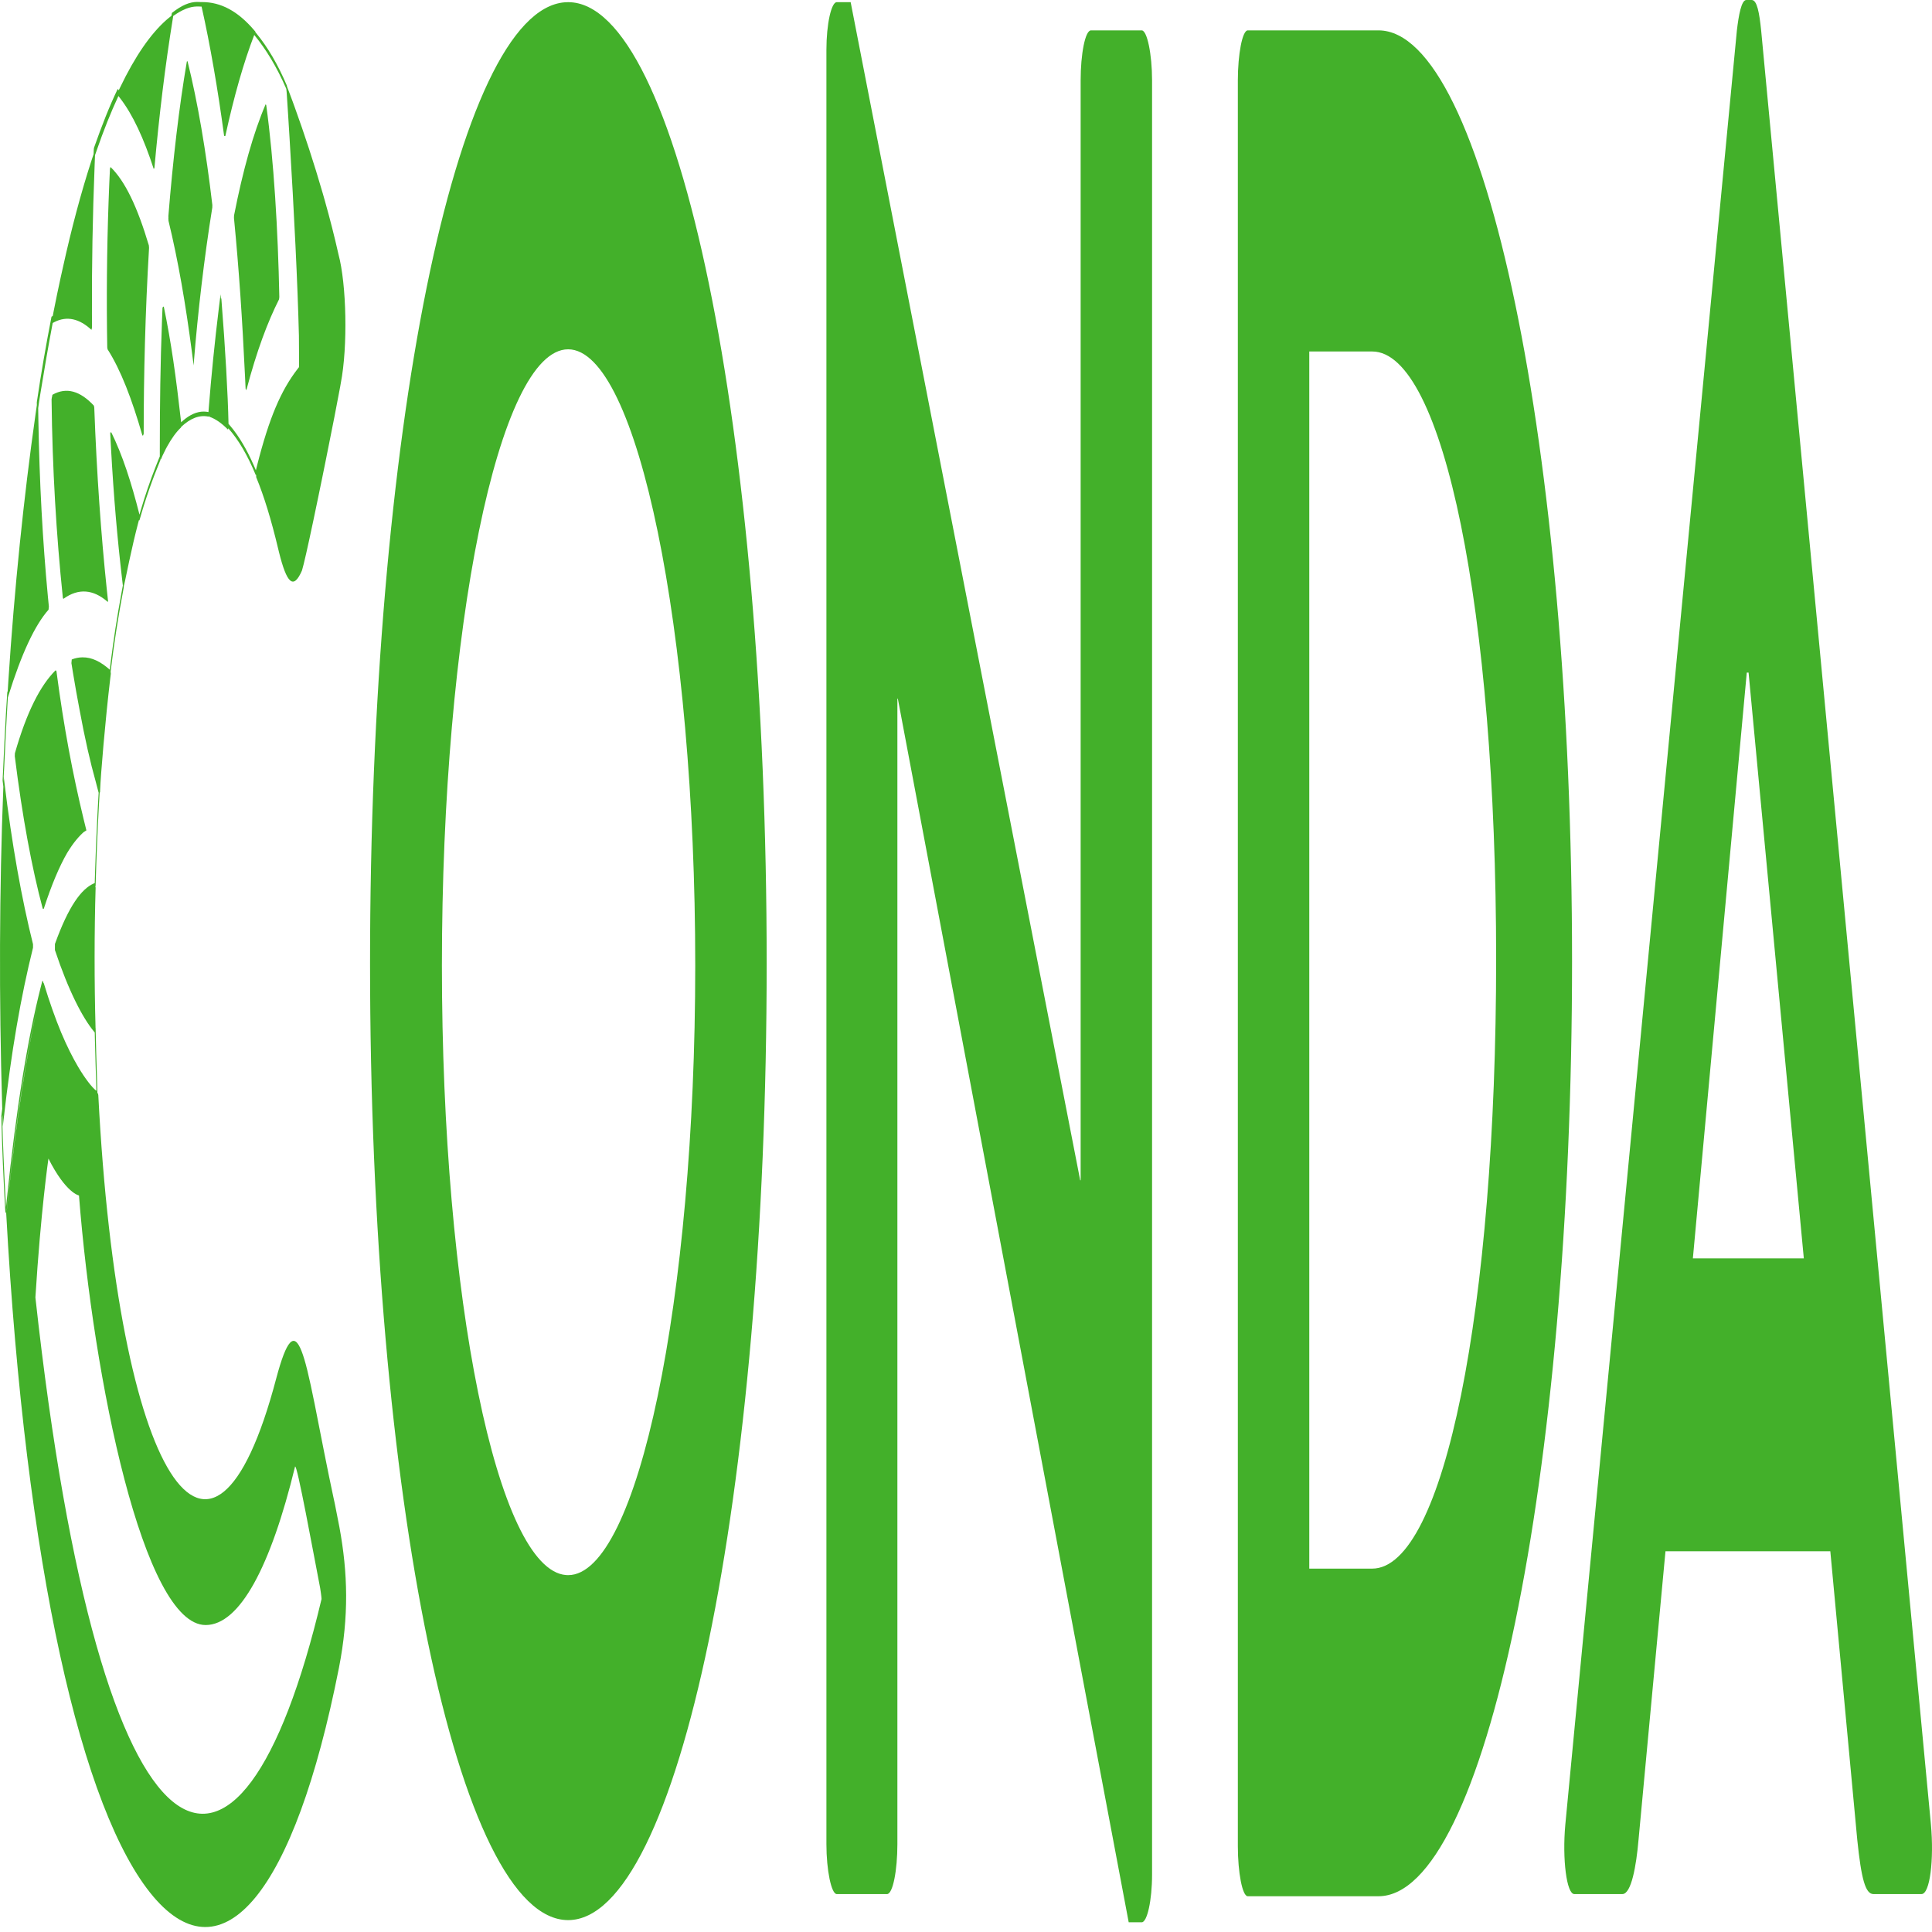
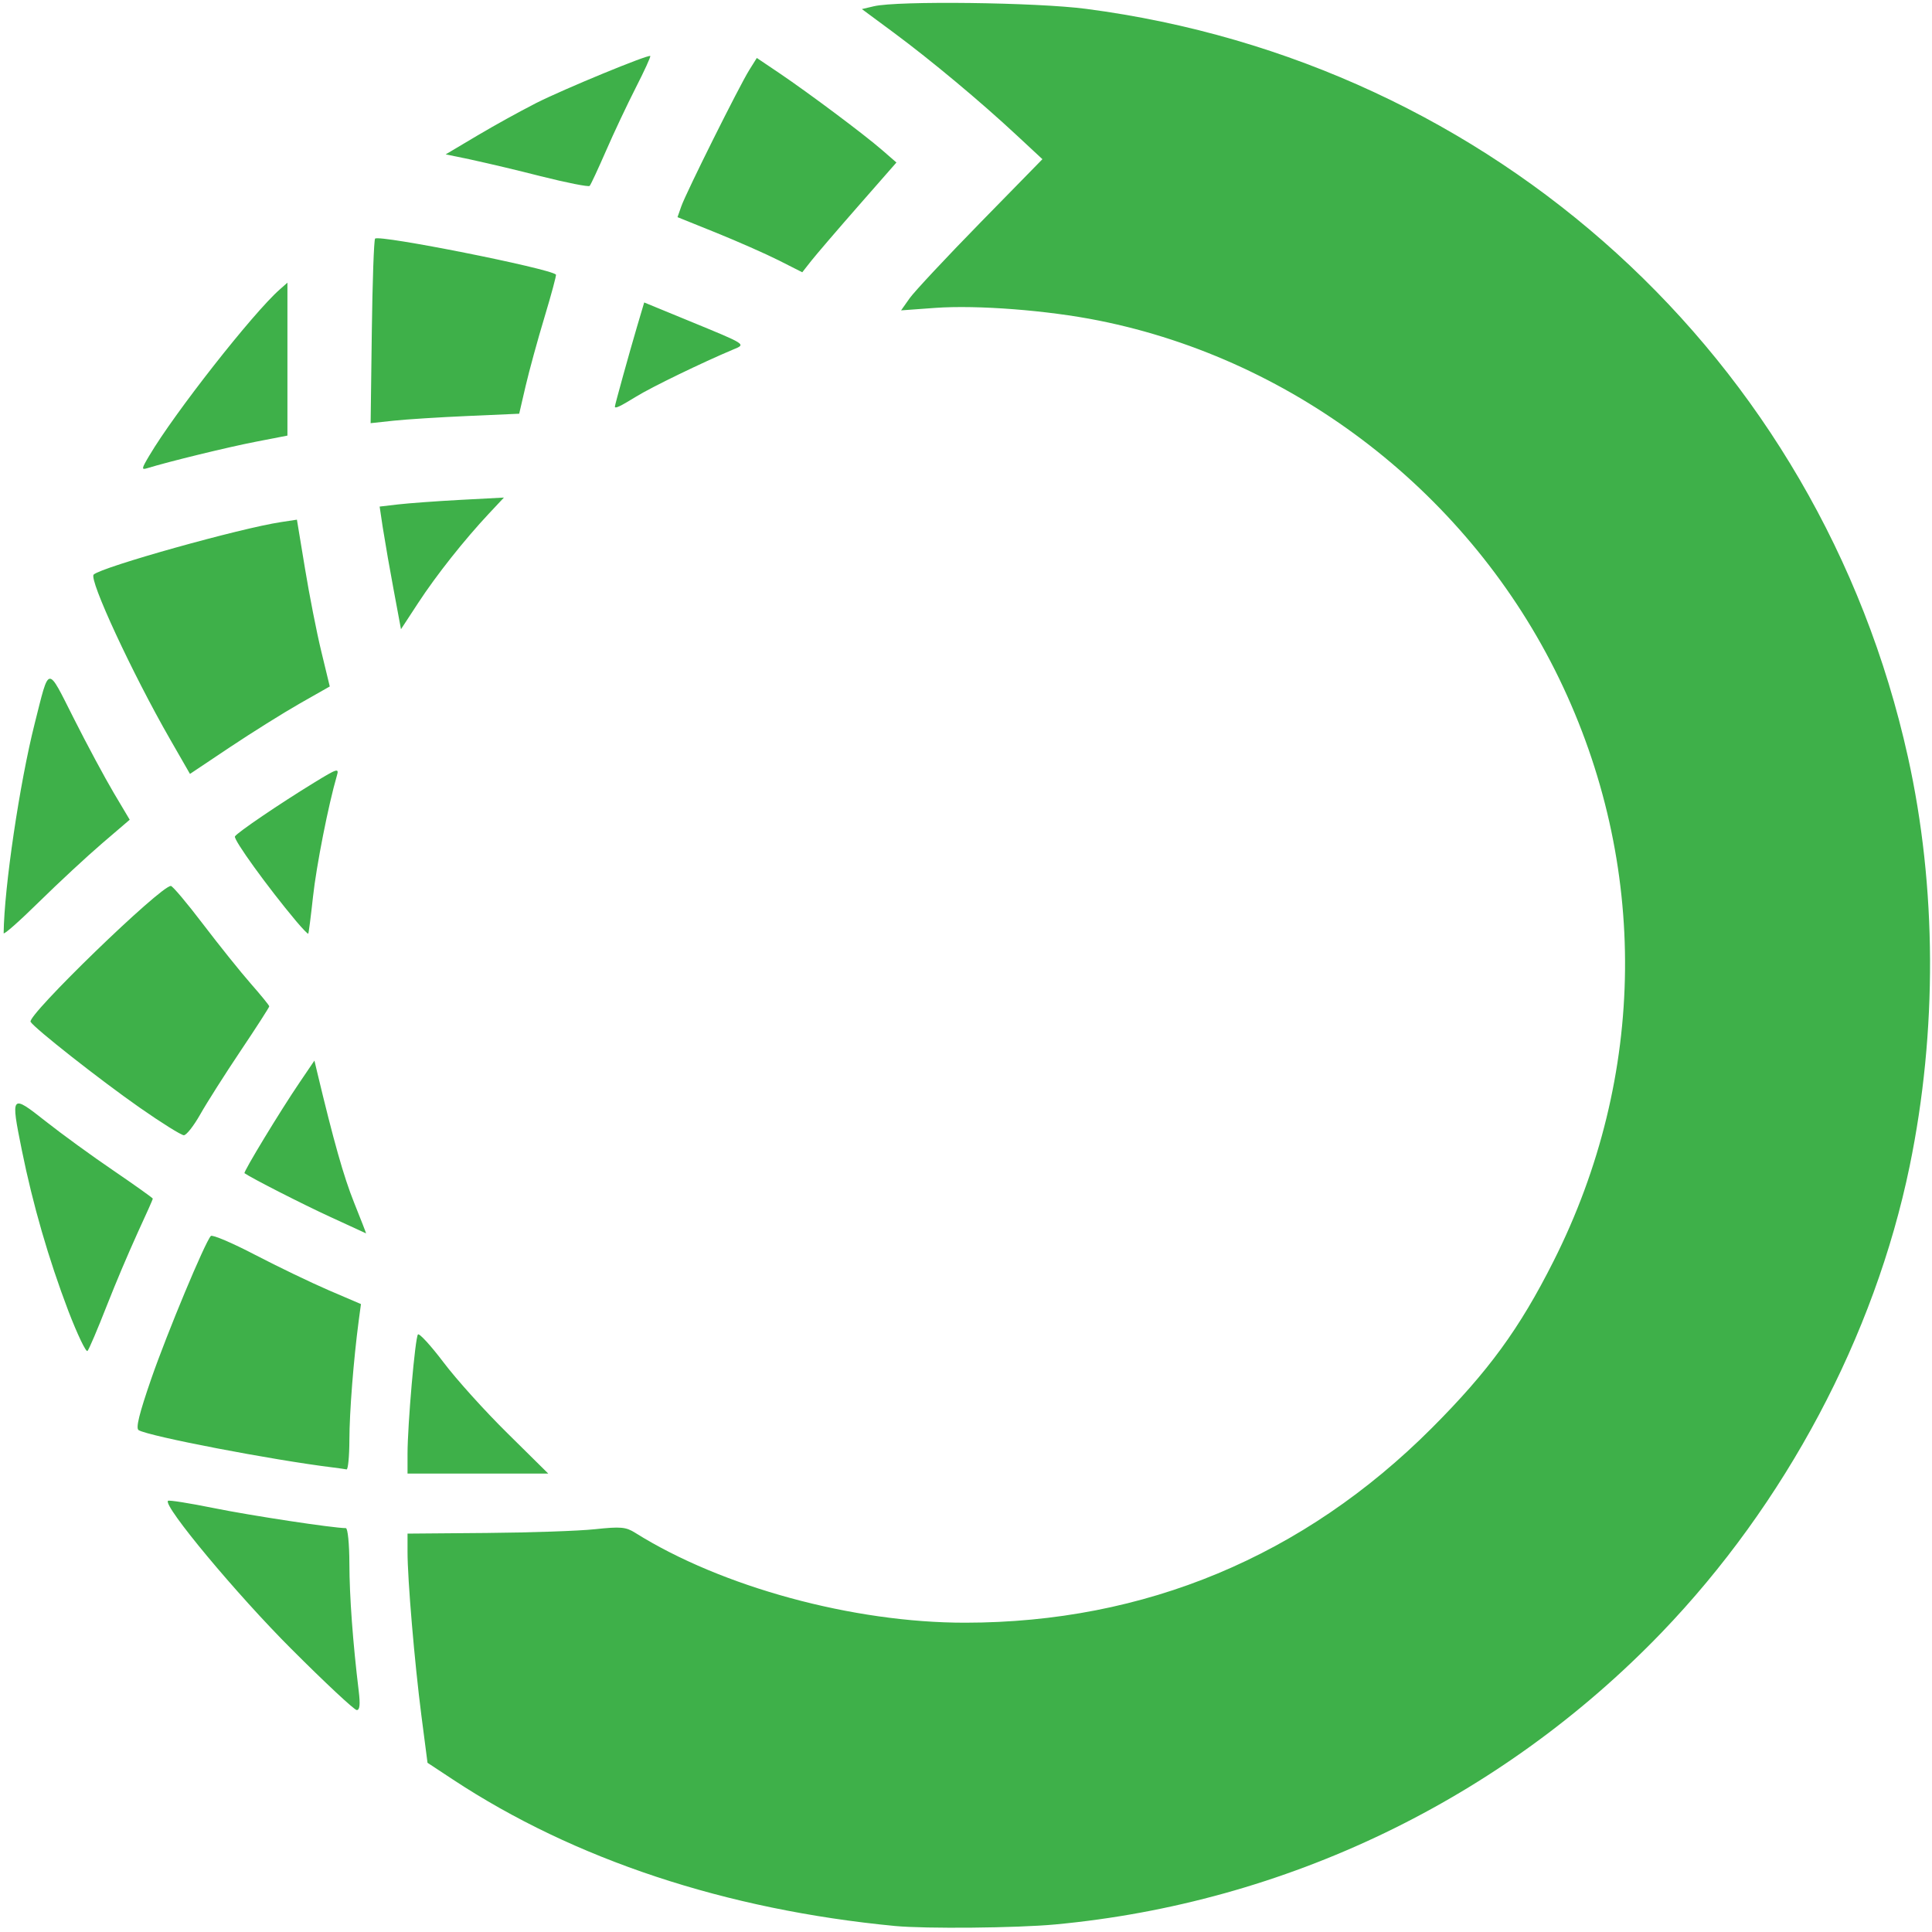
- <svg xmlns="http://www.w3.org/2000/svg" width="2048px" height="2048px" viewBox="0 0 2048 2048" version="1.1">
-   <g id="surface1">
-     <path style=" stroke:none;fill-rule:nonzero;fill:rgb(100%,100%,100%);fill-opacity:1;" d="M 58.484 1002.75 C 77.531 949.859 94.672 940.656 100.859 938.359 C 101.812 903.859 103.234 871.656 105.141 839.453 C 98.953 816.453 87.047 770.453 76.094 701.469 C 93.719 694.562 108.953 706.062 116.578 712.969 C 120.375 680.766 125.141 650.859 130.859 620.969 C 127.516 593.375 121.328 538.172 117.531 462.281 C 131.812 492.172 142.281 528.969 147.516 549.672 C 154.656 524.375 162.281 503.672 169.906 485.281 C 169.906 453.078 169.906 395.578 172.75 326.578 C 182.75 377.188 188.953 425.484 191.328 450.781 C 200.844 441.578 210.844 436.984 221.328 439.281 C 223.234 413.984 227.031 370.281 233.703 317.391 C 238.469 377.188 240.375 425.484 241.328 450.781 C 251.797 462.281 261.797 478.375 271.312 501.375 C 286.562 439.281 300.844 411.672 317.5 390.984 C 317.5 289.781 314.656 190.891 303.703 92 C 292.75 66.703 280.844 48.297 268.938 34.5 C 256.562 66.703 246.562 103.5 237.984 142.594 C 231.797 96.594 223.703 48.297 213.703 4.594 C 208.938 4.594 199.891 2.297 182.281 16.094 C 173.703 69 167.516 121.891 162.766 174.797 C 152.281 142.594 139.422 115 124.672 96.594 C 116.094 115 108 135.688 99.906 158.688 C 97.047 225.391 96.094 287.484 96.578 344.984 C 84.188 333.484 69.906 328.891 54.672 338.078 C 49.438 365.688 44.203 395.578 39.438 427.781 C 40.391 510.578 44.672 581.875 50.859 643.969 C 36.578 660.062 21.812 689.969 8.016 735.969 C 6.109 765.859 4.672 798.062 3.25 827.953 C 11.812 899.25 22.766 956.75 33.719 1000.453 C 22.766 1044.141 11.812 1103.938 1.812 1184.438 C 2.766 1218.938 4.203 1251.141 6.109 1283.328 L 6.578 1283.328 C 18.016 1168.344 31.812 1092.438 45.156 1041.844 C 72.297 1131.547 98.953 1156.844 102.766 1159.141 C 102.281 1138.438 101.328 1117.75 100.859 1090.141 C 92.766 1080.938 76.094 1055.641 58.484 1002.75 Z M 295.609 315.078 C 287.031 331.188 273.703 361.078 260.844 411.672 C 258.938 367.984 255.609 303.578 248.469 229.984 C 257.031 188.594 267.984 147.188 281.797 112.688 C 291.312 181.688 294.656 266.781 295.609 315.078 Z M 224.656 218.484 C 214.656 280.578 208.469 340.375 205.141 381.781 C 200.375 340.375 191.797 285.188 178.953 229.984 C 183.234 177.094 189.422 119.594 198.469 66.703 C 209.891 112.688 218.469 167.891 224.656 218.484 Z M 157.516 262.188 C 152.766 342.688 151.812 413.984 151.812 459.984 C 143.234 430.078 130.859 393.281 114.672 367.984 C 113.234 312.781 113.719 248.391 117.047 179.391 C 133.719 195.484 146.562 225.391 157.516 262.188 Z M 113.719 634.766 C 102.766 625.562 86.094 618.672 67.531 630.172 C 61.344 572.672 56.578 501.375 55.625 420.875 C 71.812 411.672 86.578 418.578 99.438 432.375 C 102.766 522.078 108.953 591.062 113.719 634.766 Z M 58.953 712.969 C 68.953 788.859 81.344 844.062 89.906 878.562 C 78.953 887.75 62.766 908.453 45.625 961.344 C 35.156 922.25 24.672 869.359 16.109 800.359 C 29.906 752.062 45.156 726.766 58.953 712.969 Z M 58.953 712.969 " />
-     <path style=" stroke:none;fill-rule:nonzero;fill:rgb(26.275%,69.02%,16.471%);fill-opacity:1;" d="M 208.578 2.047 L 212.594 2.172 L 212.891 2.219 L 214.188 2.188 C 234.156 2.188 252.219 11.812 269.531 32.156 L 270.797 33.641 L 270.641 34.047 L 272.031 35.688 C 283.797 50.125 294.438 67.969 304.141 90.859 L 304.234 91.734 L 306.25 96.969 C 307.375 99.922 308.719 103.516 310.266 107.719 L 312.578 114.094 C 322.672 142.031 332.875 172.922 342.109 204.875 L 344.328 212.656 C 349.844 232.219 354.703 251.266 358.766 269.469 C 367.359 301.25 368.797 367.453 361.234 406.266 L 360.547 410.219 C 358.234 423.203 352.016 454.906 344.984 489.641 L 341.078 508.859 L 337.5 526.203 L 332.156 551.812 C 326.188 580.047 321.922 598.922 320.109 604.75 C 311.031 625.609 303.969 618.531 295.688 585.078 L 294.797 581.391 C 287.469 550.734 279.875 525.891 271.578 505.828 L 271.516 503.281 L 271.094 503.531 C 262.219 482.094 252.641 465.953 242.016 454.031 L 241.688 455.438 C 235.047 448.562 228.406 443.984 221.766 441.688 L 221.625 440.625 L 221.297 441.688 C 211.5 439.531 201.766 443.359 191.938 452.641 L 191.891 453.141 C 186.766 457.906 181.75 464.984 177.172 473.281 L 175.844 475.734 C 173.25 480.672 171.078 485.531 170.703 486.938 L 170.297 486.094 L 170.125 487.438 C 161.453 508.391 154.281 528.703 147.812 551.625 L 147.219 551.531 L 146.359 554.797 C 143.062 567.375 140.141 579.984 136.969 594.734 L 132.484 616 L 131.781 619.141 C 131.641 619.734 131.516 620.188 131.422 620.516 C 131.359 620.703 131.312 620.875 131.25 621 L 131.219 622.609 C 125.422 652.938 120.875 681.906 117.266 711.969 L 117.484 714.172 L 116.891 719.031 C 111.469 764.703 106.703 821.984 106.125 837.656 L 106.078 839.5 L 105.594 840.641 L 104.828 854.172 C 103.297 882.203 102.156 909.875 101.359 938.672 L 101.109 939.75 L 101.359 941 C 99.953 988.25 99.938 1039.953 101.281 1089.562 L 101.359 1089.938 C 101.5 1098.406 101.688 1106.188 101.953 1115.25 L 102.828 1143.156 C 103.016 1149.109 103.141 1154 103.25 1158.703 C 103.438 1158.828 103.609 1158.953 103.781 1159.047 L 104.203 1160.859 C 125.031 1565.578 224.047 1722.359 292.922 1460.812 C 303.906 1419.766 311.641 1411.891 319.578 1431.984 C 323.578 1442.094 327.484 1458.25 333.562 1488.391 L 343.766 1540.109 C 347.188 1557.359 350.266 1572.359 353.422 1587.109 L 355.016 1594.484 C 355.156 1595.266 358.672 1612.75 359.828 1619.016 C 368.719 1667.438 370 1713.188 359.297 1767.969 C 311.953 2007.766 235.688 2096.844 162.516 2010.438 C 86.344 1920.469 26.969 1658.672 6.578 1286.25 L 6.719 1285.312 L 6.578 1285.75 L 6.109 1285.75 L 5.625 1284 C 3.672 1250.891 2.266 1218.594 1.391 1183.203 L 2.375 1175.344 L 2.281 1172.25 C -1.109 1059.453 -0.75 942.391 3.547 833.922 L 2.766 827.422 L 4.75 785.578 L 4.969 781.391 C 5.844 763.672 6.656 748.922 7.719 733.969 L 8.188 732.469 L 8.891 721.344 C 15.25 623.844 25.125 527.297 37.688 438.953 L 39.062 429.438 L 39.031 426.375 C 43.422 396.641 48.453 367.328 54.609 335.688 L 55.922 334.953 L 57 329.359 C 59.391 317.203 61.797 305.578 64.234 294.484 L 66.703 283.422 C 75.875 241.828 85.922 204.234 96.688 171.031 L 99.203 163.422 L 99.422 158.203 L 99.656 156.609 C 108.234 132.234 116.281 111.969 124.797 94.25 L 125.891 95.672 L 127.359 92.625 C 143.062 59.891 159.656 35.766 176.672 20.875 L 180.078 18.016 L 181.703 16.75 L 182.203 13.719 C 192.938 5.297 201 2.219 208.578 2.047 Z M 40.828 1062.312 L 40.578 1063.344 C 28.672 1113.906 18.141 1179.484 9.312 1262.297 L 8.156 1273.234 L 7.141 1283.203 L 7.219 1283.219 L 8.234 1273.406 C 17.453 1185.516 28.594 1114.719 40.828 1062.312 Z M 210.328 6.875 L 208.578 6.875 C 201.297 7.031 193.547 9.922 183.641 16.906 L 183.156 19.891 C 175.078 69.688 168.781 121.562 163.688 178.047 L 162.969 179.125 C 152.359 146.516 140.75 121.562 127.531 104.375 L 125.516 101.75 L 125.375 102.109 C 117.438 119.172 109.766 138.406 102.391 159.719 L 100.734 164.5 L 100.328 174.719 C 98.172 229.234 97.25 282.078 97.469 333.266 L 97.547 347.188 L 96.953 349.656 C 84.281 337.875 71.031 334.609 57.734 341.375 L 55.859 342.391 L 55.422 344.703 C 51.125 367.406 46.922 391.781 42.875 416.781 L 41.469 425.578 L 40.484 432.625 L 40.656 444.516 C 41.812 511.734 45.234 573.844 50.734 632.047 L 51.797 642.922 L 51.453 646.312 C 36.938 662.672 22.734 692.984 8.766 737.969 L 8.312 739.391 L 8.047 743.75 C 7.469 753.344 6.906 763.609 6.312 775.141 L 5.734 786.688 L 4.422 813.859 C 4.156 819 3.844 825 3.688 826.75 L 3.797 827.656 L 3.969 823.5 L 4.641 829.047 C 12.578 895.125 23.031 953.141 35 1000.891 L 35 1004.609 C 22.141 1056.312 11.938 1114.5 3.688 1187.891 L 2.984 1194.125 L 2.75 1187.125 L 2.594 1181.938 C 2.5 1182.672 2.406 1183.391 2.312 1184.125 C 3.109 1212.922 4.25 1240.594 5.781 1268.625 L 6.406 1279.547 L 7.266 1271.078 C 17.172 1174.797 29.328 1100.891 43.234 1046.172 L 44.844 1039.953 L 45.438 1039.859 L 46.156 1042.188 L 46.391 1042.156 C 52.391 1062.016 58.594 1079.469 64.891 1094.641 C 70.828 1108.719 76.859 1120.812 82.875 1130.984 C 90.406 1143.719 97.469 1152.5 101.531 1155.812 L 102.188 1156.312 L 101.797 1142.562 L 101.312 1127.594 C 100.984 1117.125 100.75 1108.719 100.562 1100.406 L 100.438 1094.438 L 99.984 1093.906 C 87.609 1079.266 72.547 1050.125 58.219 1007.094 L 58.219 1004.812 L 58.234 1000.656 C 72.828 960.125 86.438 942.344 99.172 936.625 L 100.422 936.109 L 100.797 923.625 C 101.406 904.516 102.172 885.797 103.125 867.031 L 103.859 852.938 L 104.578 840.359 L 102.797 833.672 L 101.391 828.281 C 95.781 808.422 89.875 782.594 84.297 752.219 C 81.953 739.984 79.656 727.094 77.375 713.297 L 75.703 702.938 L 76.062 699.062 C 79.891 697.562 83.641 696.844 87.312 696.812 C 97.391 696.594 106.953 701.562 116.359 709.891 L 117.172 703.297 C 120.344 677.938 124.188 653.266 128.891 627.844 L 130.234 620.641 L 129.359 613.281 C 124.5 571.562 120.531 527.422 117.641 474.359 L 117.031 462.844 L 116.797 458.141 L 117.344 459.25 L 117.719 457.75 C 129.859 482.359 139.172 511.25 147.844 545.5 L 147.844 545.578 L 149.016 541.484 C 153.859 525.016 159.094 509.797 165.062 494.562 L 167.328 488.844 L 169.406 483.781 L 169.406 477.062 C 169.422 427.594 169.984 385.969 171.75 339.047 L 172.266 326.109 L 173.125 324.922 L 173.219 325.375 L 173.594 324.875 C 181.516 363.203 186.375 397.922 192.016 447.641 L 193.969 445.891 C 201.281 439.578 208.562 436.312 215.875 436.281 L 218.609 436.422 L 220.984 436.797 L 221.453 430.703 C 223.922 399.344 227.438 363.734 232.094 325.688 L 233.812 311.938 L 234.141 316.266 L 234.641 316.516 C 238.875 369.641 241.562 418.016 242.234 449.344 L 244.172 451.547 C 253.188 462.234 261.484 476.094 269.234 493.797 L 271.25 498.516 L 272.484 493.562 C 285.375 442.641 297.953 413.75 315.359 391.219 L 317 389.109 L 317 379.047 C 316.969 371.297 316.938 363.641 316.875 356.094 C 315.484 300.188 311.781 225.703 306.906 145.688 L 305.375 121.047 L 303.875 97.906 L 303.484 94.172 C 293.359 70.781 281.922 52.125 269.5 37.031 L 269.656 36.625 C 258.062 66.75 248.047 102.234 238.812 144.344 L 238.391 144.094 C 238.375 144.172 238.344 144.266 238.328 144.344 L 237.562 143.906 C 230.891 94.266 222.719 47.219 213.703 7.016 Z M 59.328 710.594 L 59.859 711.672 C 67.75 771.578 77.281 821.344 88.562 867.984 L 91.578 880.234 L 90.453 880.953 L 88.703 882.141 L 90 880.938 C 83.672 886.25 77.391 893.828 71.141 904.203 C 63.031 918.234 54.609 937.969 46.375 963.391 L 45.922 963.312 L 45.312 963.266 C 33.828 920.375 23.703 866.219 15.672 801.609 L 15.812 798.406 C 28.312 754.672 42.719 726.719 58.859 710.594 L 59.016 710.906 C 59.125 710.812 59.234 710.703 59.328 710.594 Z M 99.531 430.016 L 99.922 431.953 C 102.594 504.031 107.234 567.562 113.047 623.281 L 114.625 637.984 L 114.109 637.547 L 114.156 637.984 L 113.156 637.141 C 99 625.25 83.531 622.969 67.125 634.859 L 66.609 633.547 C 59.641 566.25 55.531 497.609 54.656 423.312 L 55.078 420.781 L 55.172 420.734 L 55.562 418.484 C 70.531 409.969 85.141 414.562 99.531 430.016 Z M 117.141 177.016 C 132.688 192.047 145.703 219.547 157.812 260.203 L 158 262.844 C 153.953 331.281 152.312 397.766 152.312 459.984 L 151.516 461.938 L 151.312 461.25 L 151.031 461.938 C 139.922 423.141 127.953 392.031 114.031 370.281 L 113.688 368.188 C 112.828 317.703 113.234 265.688 115.109 213.344 C 115.172 211.891 115.219 210.438 115.266 209 L 115.109 213.344 C 115.234 210.078 115.344 206.828 115.484 203.562 C 115.609 200.047 115.766 196.531 115.906 193.016 C 115.938 192.328 115.969 191.641 116 190.953 C 116.172 186.922 116.359 182.891 116.562 178.844 Z M 261.156 413.578 L 260.359 412.203 L 260.359 412.172 L 260.297 411.016 L 259.734 398.984 C 256.812 338.062 253.469 287.281 248.016 231.016 L 248.109 228.328 C 257.406 180.891 268.531 140.984 281.516 110.688 C 281.531 110.641 281.547 110.594 281.562 110.547 L 281.891 110.953 L 282.203 111.359 C 290.25 169.625 294.719 244.391 296.094 314.859 L 296 315.609 L 295.797 317.312 C 283.734 341.281 272.297 371.391 261.25 413.234 C 261.219 413.328 261.188 413.438 261.156 413.547 Z M 198.781 64.844 C 209.609 108.406 218.422 160.25 225.094 217.297 L 225.047 219.781 L 225.047 219.969 C 216.312 274.203 209.734 331.375 205.594 382.656 L 205.406 385.047 L 205.234 387.203 L 205.219 387.453 L 204.703 382.953 L 204.656 382.641 L 203.469 373.359 C 196.75 322.109 188.938 276.578 178.625 234.125 L 178.484 231.438 L 178.547 230.516 L 178.484 229.109 C 183.359 168.844 189.797 113.625 198.078 65.156 Z M 198.781 64.844 " />
-     <path style=" stroke:none;fill-rule:nonzero;fill:rgb(100%,100%,100%);fill-opacity:1;" d="M 217.984 1722.609 C 254.172 1722.609 287.031 1660.516 312.75 1554.719 C 314.656 1550.125 332.266 1646.719 339.406 1683.516 C 340.844 1692.719 340.844 1695.016 340.844 1695.016 C 254.172 2060.703 107.047 2007.797 37.531 1375.328 C 43.25 1283.328 51.344 1228.141 51.344 1228.141 C 69.906 1264.938 83.719 1267.234 83.719 1267.234 C 98.953 1462.719 152.281 1722.609 217.984 1722.609 Z M 217.984 1722.609 " />
-     <path style=" stroke:none;fill-rule:nonzero;fill:rgb(26.275%,69.02%,16.471%);fill-opacity:1;" d="M 602.25 2.297 C 719.375 2.297 812.703 457.672 812.703 1021.141 C 812.703 1584.625 718.906 2035.391 602.25 2035.391 C 485.594 2035.391 392.266 1586.922 392.266 1021.141 C 392.266 461.031 483.266 11.375 598.734 2.438 Z M 602.25 1669.719 C 676.047 1669.719 736.984 1377.625 736.984 1023.453 C 736.984 669.266 676.047 370.281 602.25 370.281 C 528.438 370.281 468.438 666.969 468.438 1023.453 C 468.438 1376.359 527.25 1663.906 600.031 1669.625 Z M 876.031 52.891 C 876.031 25.297 881.266 2.297 886.984 2.297 L 901.734 2.297 L 1145.047 1251.141 L 1145.531 1251.141 L 1145.531 85.094 C 1145.531 57.5 1150.281 32.203 1156.484 32.203 L 1210.281 32.203 C 1216 32.203 1221.234 57.5 1221.234 85.094 L 1221.234 1987.094 C 1221.234 2014.703 1216 2037.703 1210.281 2037.703 L 1196.469 2037.703 L 951.734 740.562 L 951.266 740.562 L 951.266 1954.906 C 951.266 1982.5 946.5 2007.797 940.312 2007.797 L 886.984 2007.797 C 881.266 2007.797 876.031 1982.5 876.031 1954.906 Z M 1461.219 32.203 C 1574.062 32.203 1666.438 476.078 1666.438 1018.844 C 1666.438 1566.219 1574.062 2010.094 1461.219 2010.094 L 1322.656 2010.094 C 1316.938 2010.094 1312.172 1984.797 1312.172 1957.203 L 1312.172 85.094 C 1312.172 57.5 1316.938 32.203 1322.656 32.203 Z M 1856.891 0 C 1862.609 0 1864.984 13.797 1866.891 32.203 L 2046.875 1934.203 C 2050.203 1971 2045.922 2007.797 2036.875 2007.797 L 1985.922 2007.797 C 1977.359 2007.797 1973.078 1991.703 1968.781 1950.297 L 1940.219 1644.422 L 1765.469 1644.422 L 1736.906 1950.297 C 1734.516 1977.906 1729.281 2007.797 1719.766 2007.797 L 1668.812 2007.797 C 1660.719 2007.797 1655.953 1971 1659.297 1934.203 L 1841.172 32.203 C 1843.078 16.094 1845.938 0 1851.172 0 Z M 1454.547 372.578 L 1387.891 372.578 L 1387.891 1662.812 L 1454.547 1662.812 C 1530.734 1662.812 1585.969 1386.828 1585.969 1016.547 C 1585.969 648.562 1530.25 372.578 1454.547 372.578 Z M 1853.562 712.969 L 1851.656 712.969 L 1794.516 1333.938 L 1912.125 1333.938 Z M 1853.562 712.969 " />
-   </g>
+ <svg xmlns="http://www.w3.org/2000/svg" viewBox="0 0 128 128">
+   <path d="M59.3 127.602c-11.206-1.075-21.253-4.403-29.288-9.7l-1.688-1.113-.406-3.133c-.45-3.488-.922-9.035-.918-10.86v-1.19l5.242-.043c2.883-.024 6.117-.133 7.188-.25 1.699-.18 2.035-.149 2.652.238 5.715 3.586 14.445 5.965 21.871 5.957 11.899-.008 22.414-4.395 30.902-12.89 3.754-3.759 5.817-6.583 8.07-11.06 6.188-12.273 6.321-26.316.372-38.601-5.89-12.16-17.375-21.094-30.5-23.719-3.383-.68-8.043-1.039-10.828-.84l-2.27.165.574-.813c.32-.445 2.426-2.7 4.684-5.008l4.106-4.195-1.688-1.57C64.988 6.75 61.691 4 59.219 2.168L57.102.602l.796-.188C59.473.043 68.664.156 71.953.586c27.024 3.531 48.594 23.16 54.45 49.555 1.917 8.629 1.956 18.187.117 27.117-2.325 11.27-8.235 22.383-16.442 30.91A64.013 64.013 0 0169.906 127.5c-2.547.238-8.594.293-10.605.102zm-39.987-18.344c-3.622-3.617-8.516-9.492-8.184-9.824.062-.063 1.43.156 3.035.48 2.438.496 7.922 1.328 8.75 1.328.125 0 .23 1.035.234 2.352.004 2.156.23 5.246.618 8.437.109.899.07 1.266-.13 1.266-.156 0-2.105-1.817-4.323-4.04zM27 96.336c0-1.941.504-7.723.691-7.926.09-.094.852.738 1.696 1.852.84 1.117 2.746 3.23 4.234 4.695l2.703 2.672H27zm-4.945.887c-4.032-.496-12.22-2.07-12.871-2.473-.2-.125.039-1.094.84-3.41 1.058-3.047 3.554-9.035 3.945-9.453.097-.102 1.414.457 2.926 1.246 1.515.789 3.71 1.844 4.886 2.351l2.133.914-.148 1.102c-.34 2.57-.614 6.047-.618 7.898-.003 1.094-.09 1.973-.187 1.954-.102-.02-.508-.079-.906-.13zM4.527 86.852a68.035 68.035 0 01-3.082-10.657C.7 72.5.723 72.473 3.02 74.285c1.062.84 3.097 2.32 4.52 3.285 1.42.97 2.585 1.801 2.585 1.844 0 .047-.445 1.047-.988 2.219a109.642 109.642 0 00-2.075 4.906c-.597 1.523-1.164 2.86-1.265 2.965-.098.105-.668-1.09-1.27-2.652zm17.34-6.235c-1.851-.851-5.21-2.566-5.668-2.89-.094-.067 2.383-4.149 3.645-6.004l.988-1.457.172.726c1.105 4.625 1.77 6.977 2.457 8.688.45 1.12.805 2.035.793 2.035-.016-.004-1.09-.496-2.387-1.098zM9.25 73.38c-2.602-1.817-6.95-5.238-7.223-5.68-.257-.418 8.602-9.004 9.293-9.004.114 0 1.075 1.14 2.133 2.532 1.063 1.394 2.48 3.164 3.156 3.933.676.77 1.23 1.45 1.23 1.512 0 .062-.85 1.387-1.894 2.941-1.039 1.551-2.246 3.45-2.675 4.211-.43.762-.918 1.387-1.09 1.387-.168 0-1.489-.824-2.93-1.832zM.242 61.824c.035-3.027 1.055-9.922 2.055-13.883.992-3.921.797-3.894 2.598-.332.867 1.723 2.058 3.934 2.64 4.918l1.059 1.782-1.828 1.566c-1.004.86-2.883 2.605-4.176 3.875C1.297 61.023.242 61.957.242 61.824zm19.38-.793c-1.903-2.27-4.177-5.422-4.056-5.617.164-.266 2.973-2.172 5.258-3.57 1.531-.938 1.649-.973 1.496-.457-.562 1.925-1.36 5.972-1.582 8.02-.144 1.316-.285 2.421-.316 2.452-.031.032-.39-.343-.8-.828zm-8.364-12.07c-2.5-4.356-5.387-10.586-5.051-10.895.54-.504 9.703-3.07 12.41-3.476l1.055-.16.531 3.215c.29 1.77.777 4.253 1.086 5.523l.559 2.312-1.98 1.125c-1.09.622-3.177 1.926-4.634 2.899l-2.648 1.77zm14.805-9.977a161.737 161.737 0 01-.708-4.062l-.203-1.36 1.23-.144c.68-.078 2.532-.215 4.118-.3l2.887-.153-.989 1.055c-1.632 1.742-3.488 4.082-4.695 5.93l-1.137 1.737zm-16.16-8.816c1.648-2.793 6.855-9.422 8.62-10.98l.52-.461v10.132l-2.11.41c-1.835.356-5.757 1.313-7.152 1.743-.426.133-.418.062.121-.844zm14.73-8.176c.043-3.324.14-6.105.219-6.183.27-.274 11.554 1.972 11.98 2.382.04.04-.3 1.301-.754 2.809-.457 1.512-1.02 3.57-1.254 4.574l-.426 1.836-3.398.15c-1.871.082-4.086.222-4.922.312l-1.523.164zm16.105 4.942c0-.11.957-3.567 1.465-5.286l.477-1.609 2.945 1.211c3.902 1.605 3.813 1.547 2.941 1.91-2.035.856-5.39 2.48-6.421 3.117-1.094.672-1.407.817-1.407.657zm10.848-9.688c-.863-.433-2.723-1.254-4.133-1.824l-2.566-1.035.25-.715c.316-.906 3.847-7.985 4.508-9.04l.496-.792 1.507 1.015c1.973 1.336 5.598 4.047 6.793 5.086l.95.825-2.52 2.875c-1.383 1.578-2.785 3.214-3.117 3.632l-.602.766zm-15.79-5.578a145.584 145.584 0 00-4.698-1.117l-1.57-.324 2.124-1.262a82.044 82.044 0 013.86-2.133c1.855-.937 7.449-3.242 7.57-3.121.04.039-.39.984-.96 2.098-.567 1.113-1.458 3-1.977 4.195-.52 1.191-1.004 2.234-1.079 2.312-.074.079-1.546-.214-3.27-.648zm0 0" fill="#3eb049" />
</svg>
